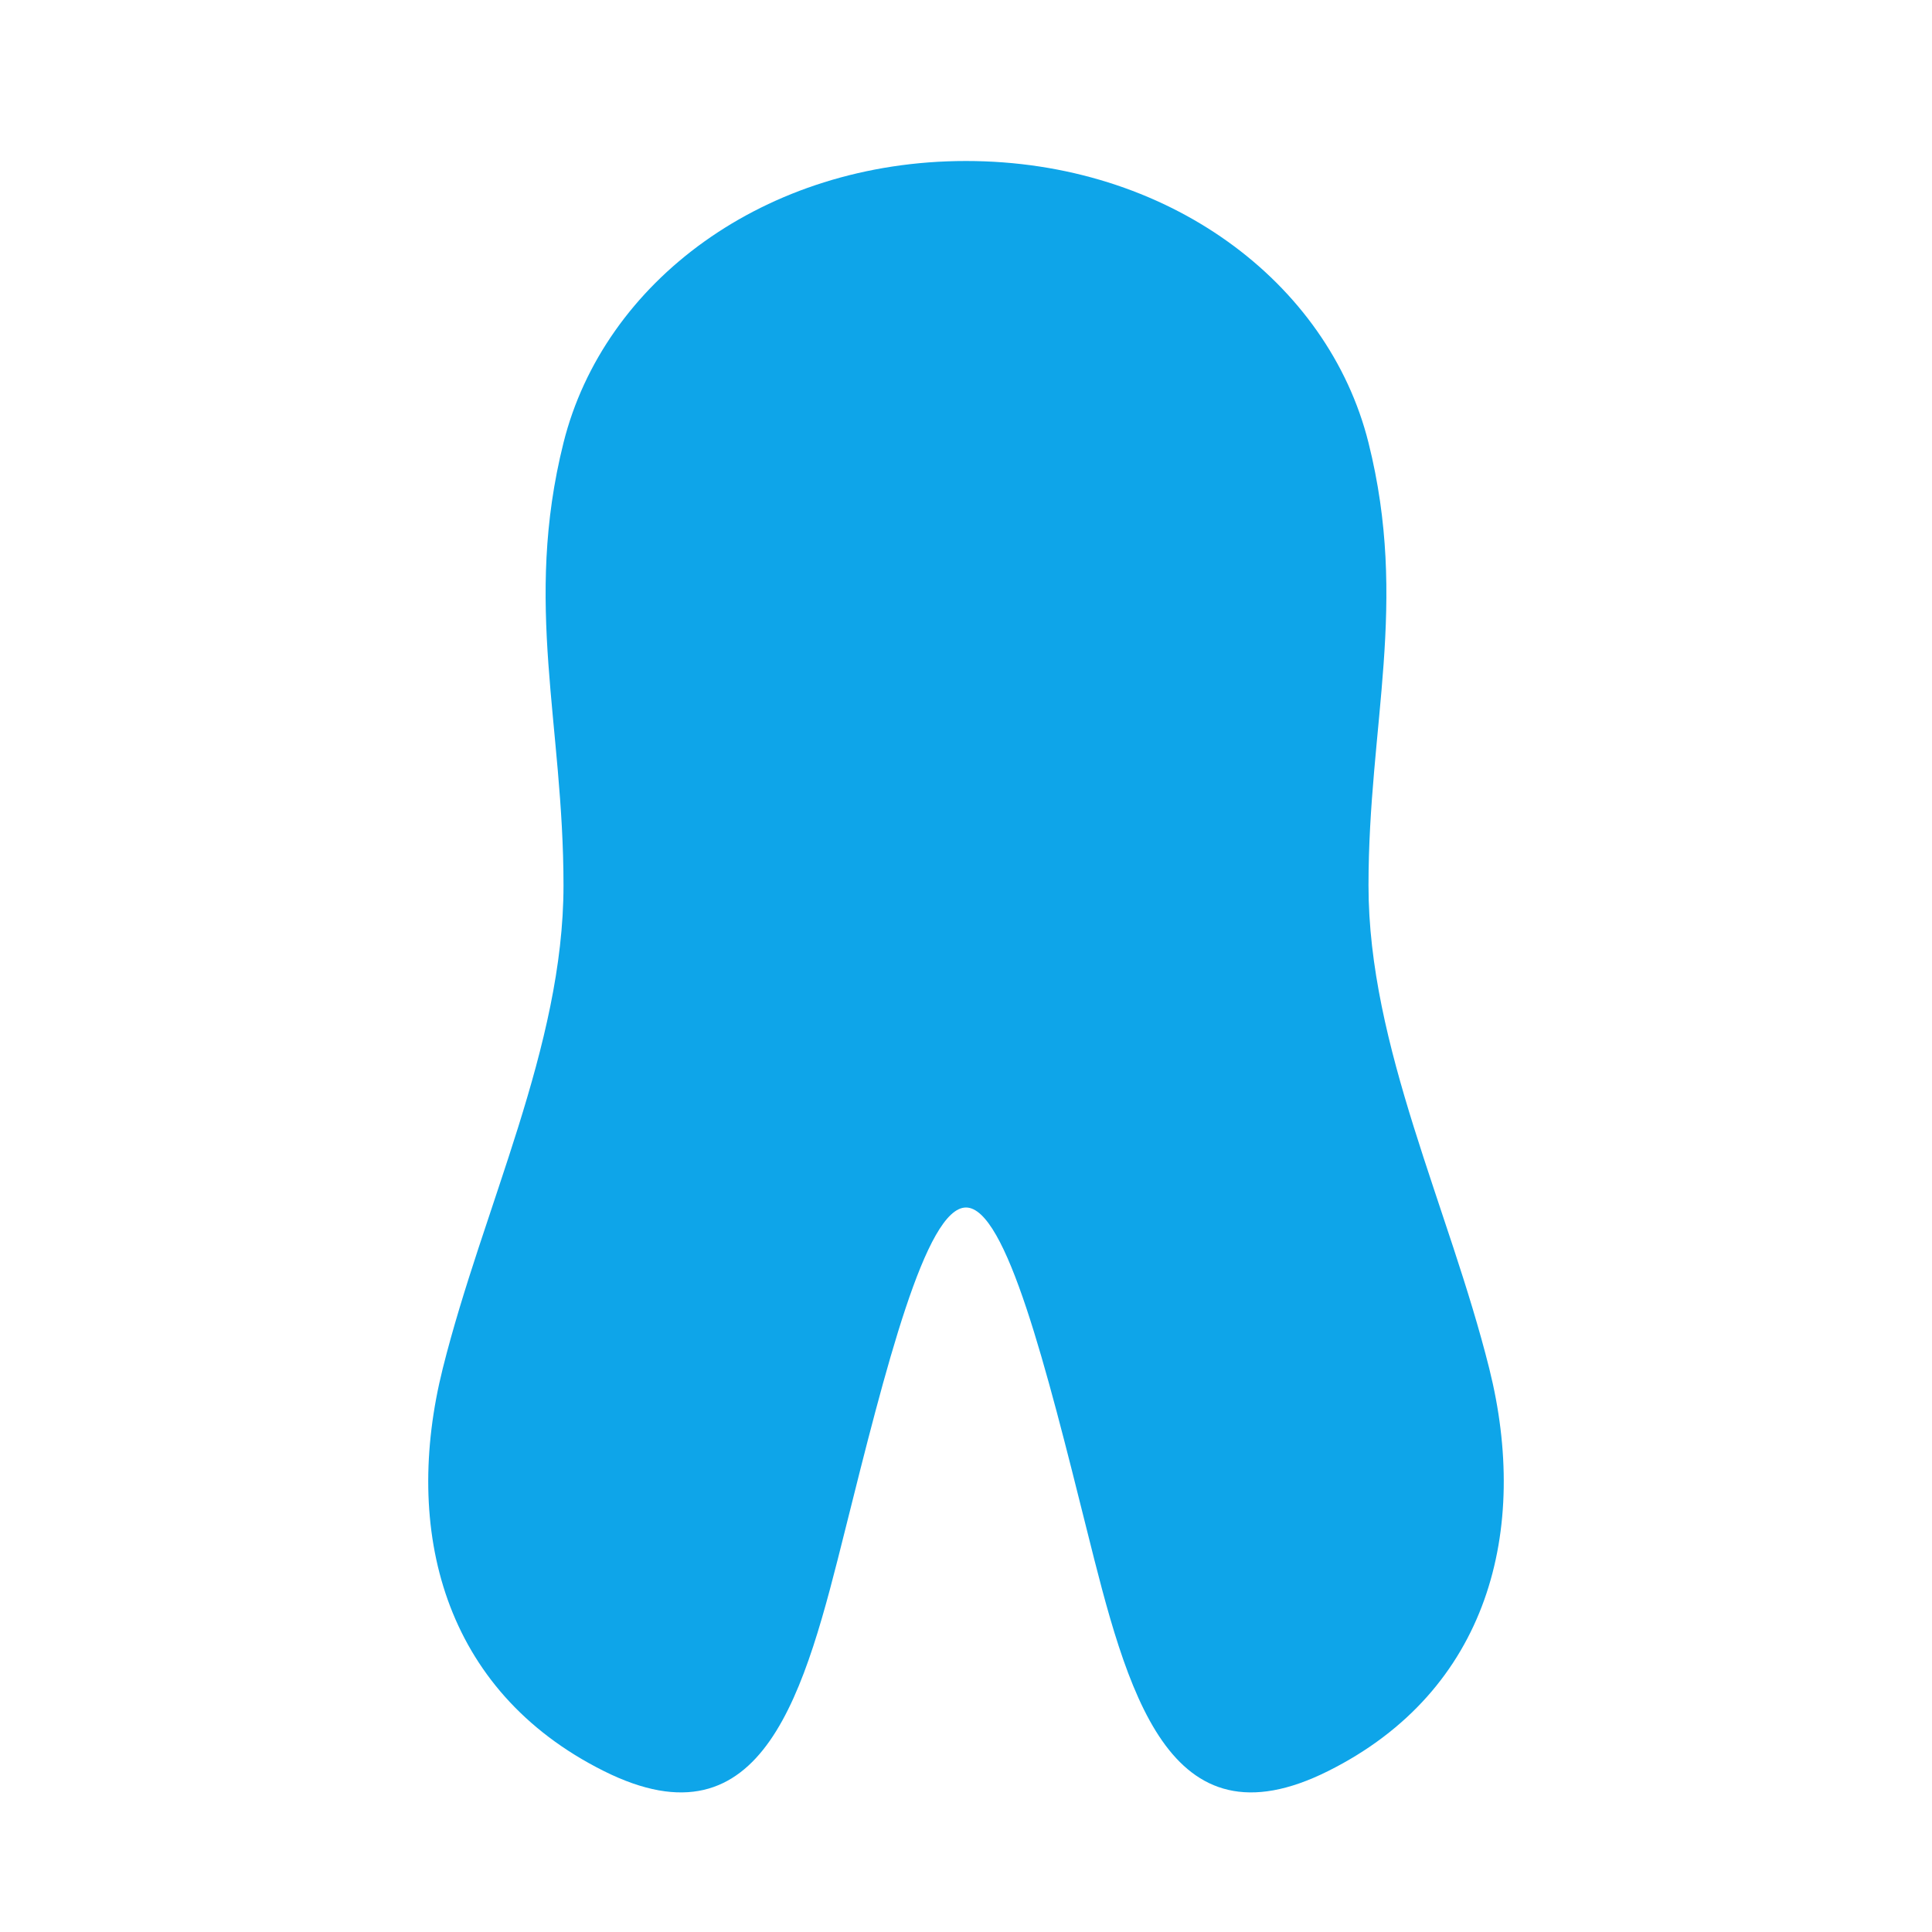
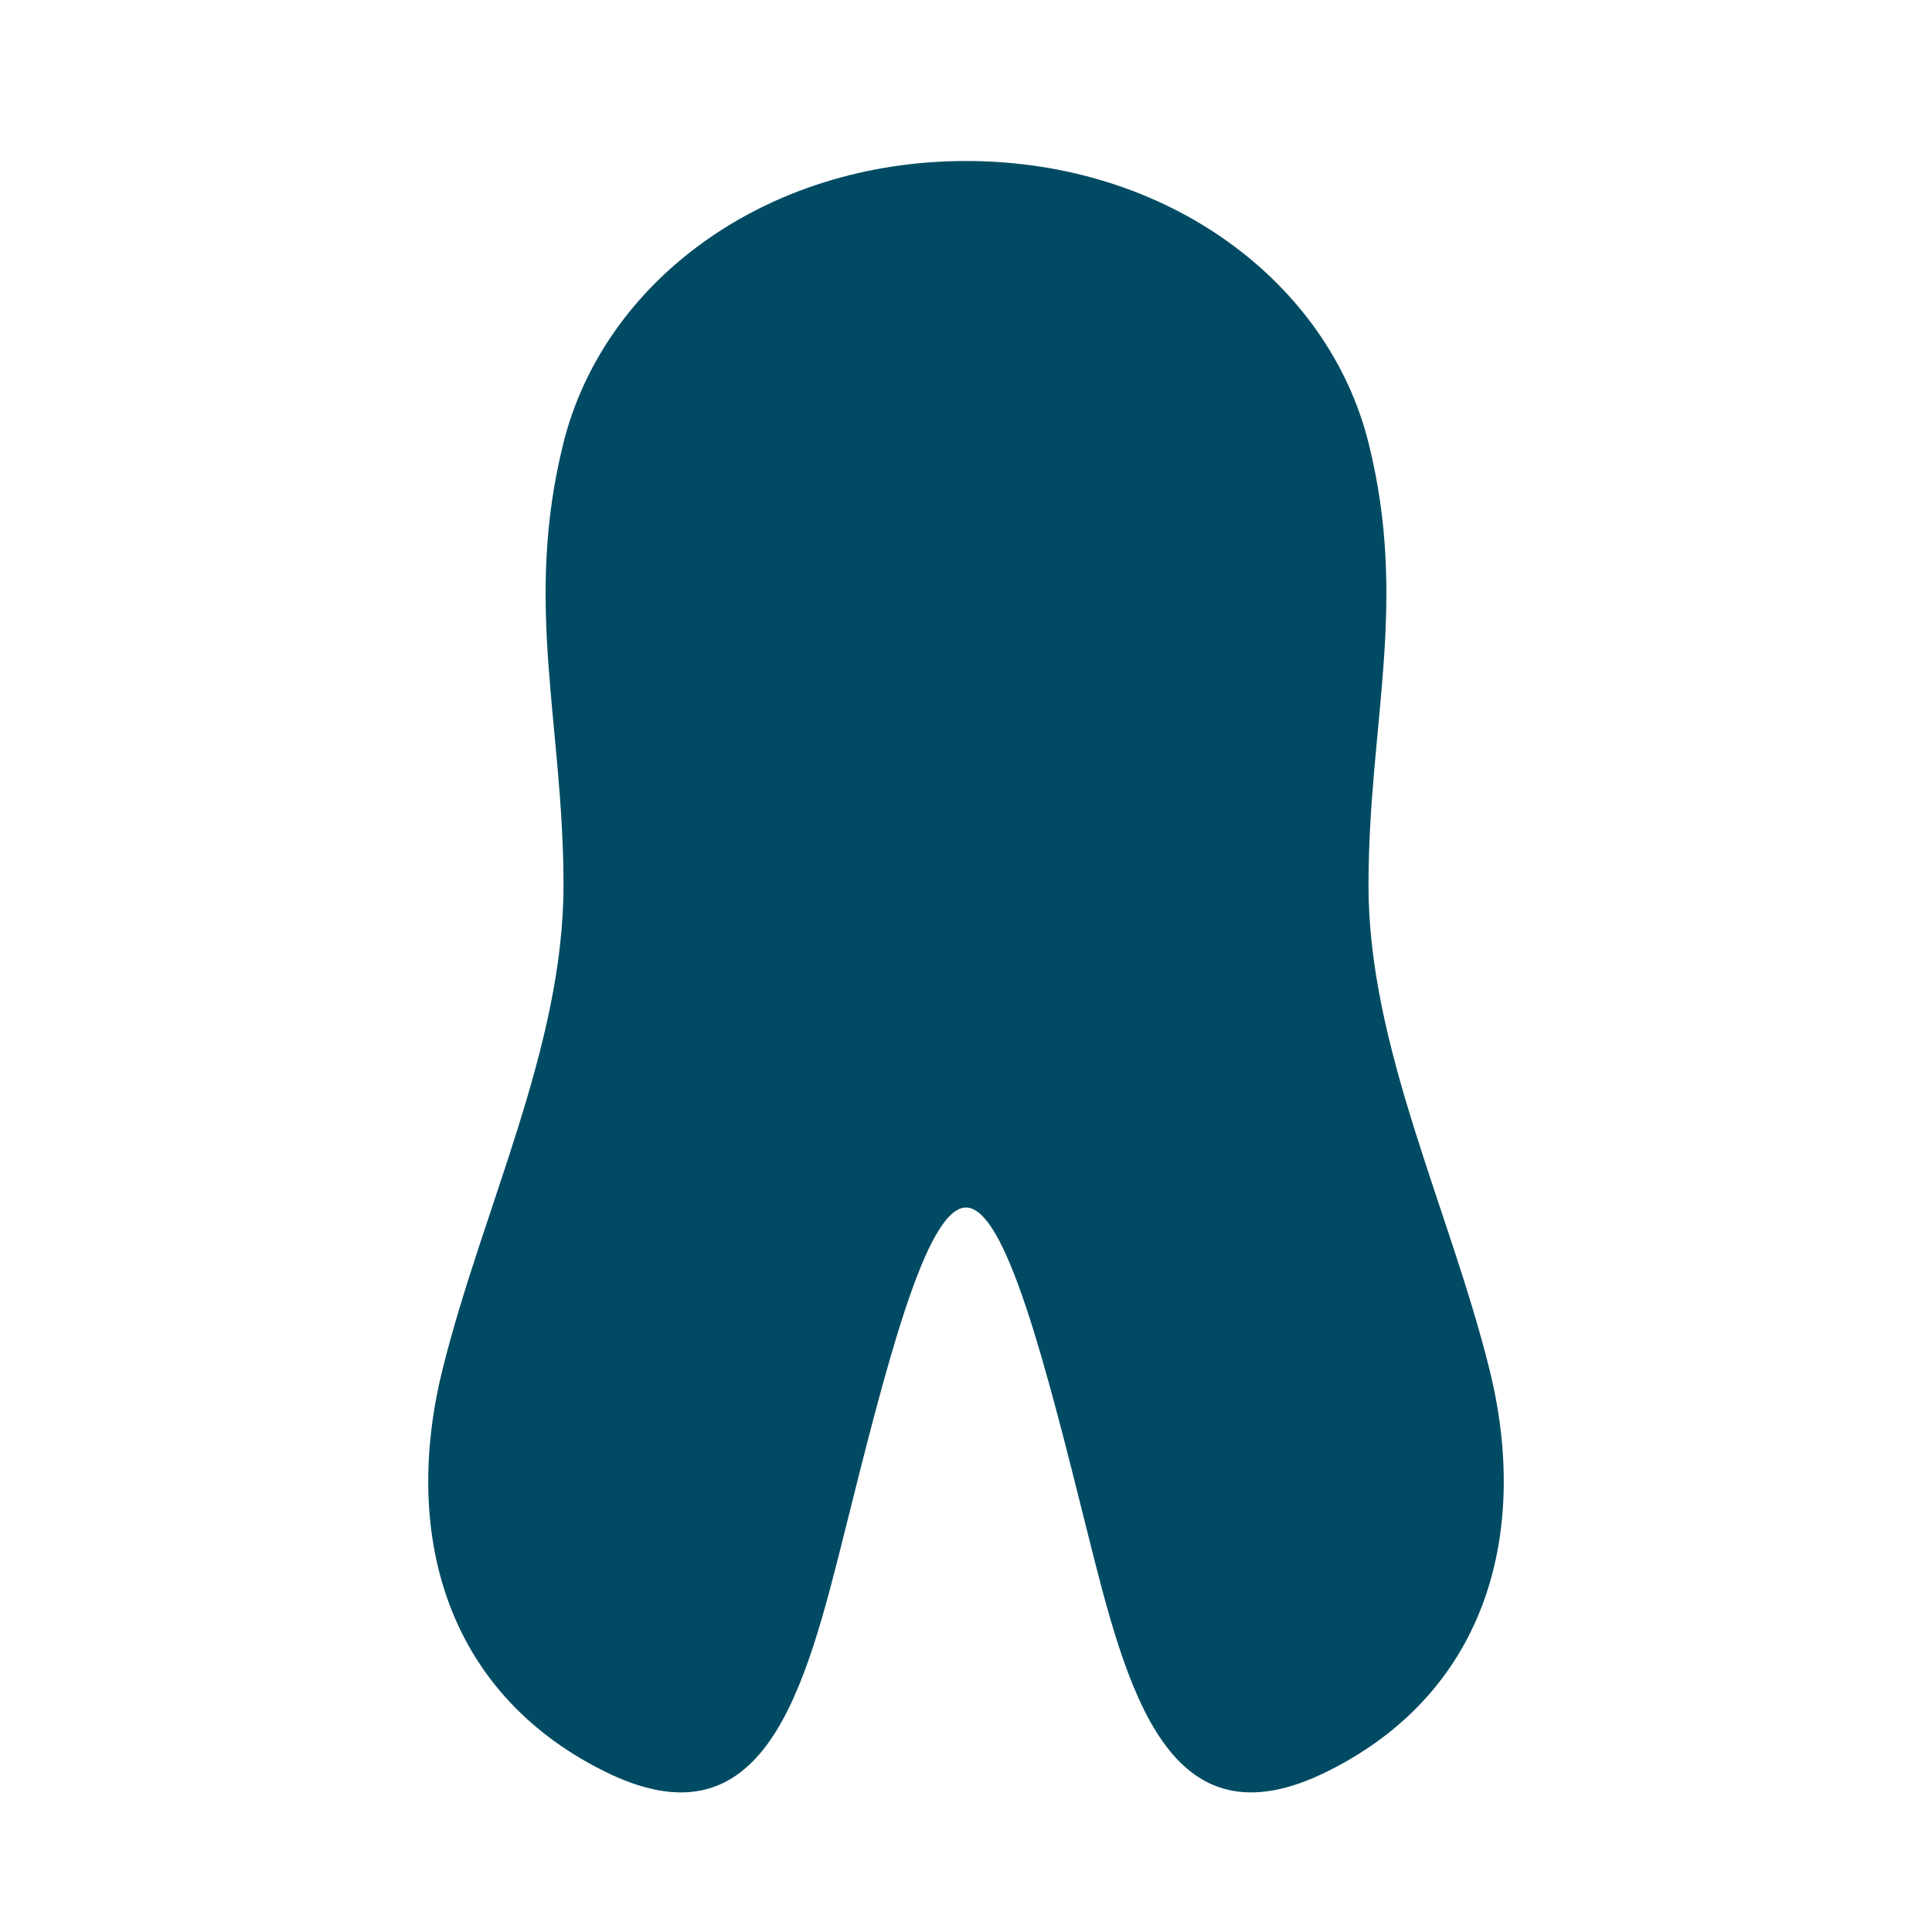
- <svg xmlns="http://www.w3.org/2000/svg" viewBox="0 0 24 24" fill="#0ea5e9">
+ <svg xmlns="http://www.w3.org/2000/svg" viewBox="0 0 24 24" fill="#004B63">
  <path d="M12 2C9.5 2 7.5 3.5 7 5.5C6.5 7.5 7 9 7 11C7 13 6 15 5.5 17C5 19 5.5 21 7.5 22C9.5 23 10 21 10.5 19C11 17 11.5 15 12 15C12.5 15 13 17 13.5 19C14 21 14.5 23 16.5 22C18.5 21 19 19 18.5 17C18 15 17 13 17 11C17 9 17.5 7.5 17 5.5C16.5 3.5 14.5 2 12 2Z" />
</svg>
